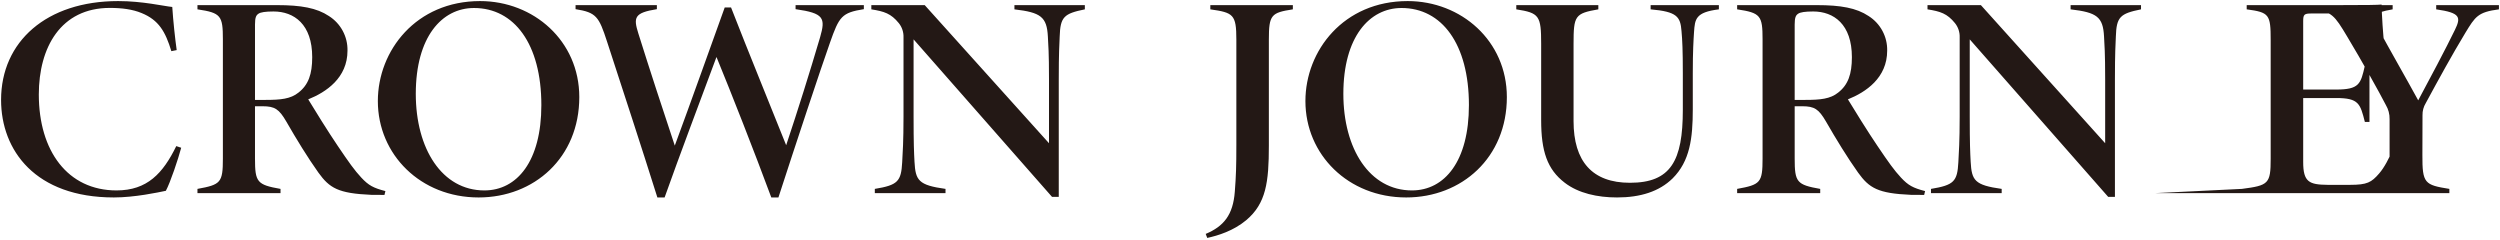
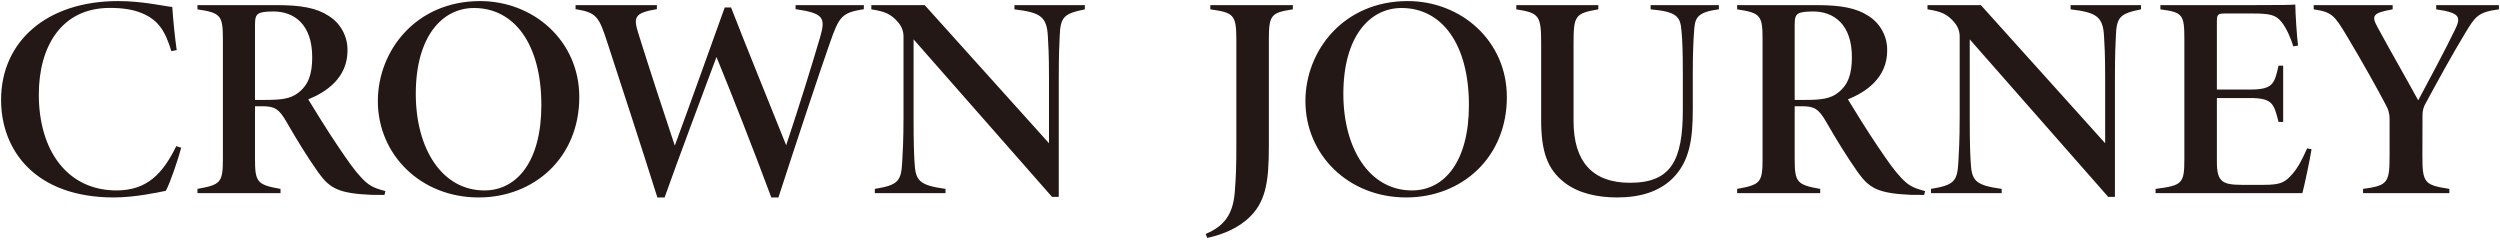
- <svg xmlns="http://www.w3.org/2000/svg" width="1161" height="111.081">
-   <path data-name="Union 23" d="M559.929 108.626c8.355-3.5 12.708-8.8 13.517-19.61.573-7.352.715-11.8.715-21.811V18.384c0-11.665-1.373-12.518-12.085-14.042V2.381H600.4v1.96c-10.045 1.565-11.141 2.512-11.141 14.042V67.6c0 17.037-1.3 26.916-10.545 34.678-5.936 4.936-13.023 7.112-18.071 8.22zm166.739-23.759c-8.14-6.239-10.954-14.613-10.954-29.1V20.371c0-13.082-.859-14.371-11.549-16.03v-1.96h38.1v1.96c-10.876 1.88-11.507 2.948-11.507 16.03v35.875c0 18.676 8.671 28.636 26.177 28.636 18.986 0 24.571-10.154 24.571-33.887v-16.91c0-10.692-.236-15.547-.615-19.663-.523-6.675-2.041-9-14.341-10.08V2.381h31.695v1.96c-10.911 1.35-11.111 4.547-11.541 10.571-.236 3.747-.573 8.481-.573 19.219v16.6c0 13.538-1.338 24.1-9.365 32.114-6.257 6.131-15 8.851-25.8 8.851-9.055.004-17.926-1.926-24.298-6.829zm-120.434-37.93C606.234 23.5 623.989.5 653.7.5c24.895 0 46.086 18.481 46.086 44.585 0 28.117-20.949 46.612-46.766 46.612-26.876.003-46.786-19.865-46.786-44.76zm17.619-3.371c0 25.539 12.186 44.867 31.853 44.867 15.222 0 26.462-13.613 26.462-39.622 0-28.4-12.615-45.094-31.28-45.094-14.935 0-27.035 13.445-27.035 39.849zM358.193 91.7c-7.919-21.375-18.536-48.385-25.46-65.234-7.961 21.4-17.068 45.484-24.091 65.234h-3.357c-7.633-24.27-15.515-48.244-23.39-72.427-3.766-11.584-5-13.5-14.606-15.016V2.38h37.76v1.874c-10.532 1.7-10.961 3.834-8.577 11.356 5.219 16.627 11.334 35.324 16.9 52.011 7.174-19.394 17.942-49.62 23.19-64.16h2.935c8.4 21.571 17.233 42.979 25.6 63.978A1528.866 1528.866 0 0 0 380.853 17.3c2.57-8.93 1.862-11.167-11.391-13.041V2.38h31.71v1.874c-10.3 1.651-11.456 3.391-15.744 15.6-3.928 11-16.395 48.593-23.928 71.846zM175.472 46.937C175.472 23.5 193.228.5 222.939.5c24.895 0 46.086 18.481 46.086 44.585 0 28.117-20.949 46.612-46.766 46.612-26.876.003-46.787-19.865-46.787-44.76zm17.619-3.371c0 25.539 12.185 44.867 31.853 44.867 15.222 0 26.462-13.613 26.462-39.622 0-28.4-12.615-45.094-31.28-45.094-14.935 0-27.035 13.445-27.035 39.849zM.5 46.387C.5 19.276 21.656.5 54.855.5 66.31.5 76.162 2.871 80 3.234c.436 6.614 1.289 14.525 2.055 20.032l-2.478.49C76.813 14.69 73.736 9.3 65.717 6.047 61.6 4.348 56.7 3.676 51.025 3.676c-22.832 0-33 18.374-33 40.206 0 26.2 13.388 44.55 36.084 44.55 14.268 0 21.549-7.9 27.75-20.577l2.291.759c-1.382 5.218-5.068 16.2-7.124 19.992-3.629.766-14.5 3.089-24.142 3.089C16.451 91.7.5 69.885.5 46.387zm978.541 45.034-64.292-73.138v35.841c0 12.631.193 16.62.43 21.006.472 8.663 1.832 10.846 14.4 12.592v1.96h-32.83v-1.96c10.69-1.759 12.237-3.492 12.709-12.377.236-4.365.616-9.509.616-21.221V17.336a9.957 9.957 0 0 0-2.191-6.6c-3.623-4.465-6.8-5.453-12.751-6.393V2.381h24.793l57.713 64.132V37.1c0-13.169-.329-16.1-.522-20.139-.48-9.12-3.272-11.188-15.53-12.619V2.381h32.7v1.96c-9.7 1.975-11.4 3.5-11.685 12.632-.143 3.929-.429 6.957-.429 20.126v54.322zm-490.484 0-64.292-73.138v35.841c0 12.631.193 16.62.429 21.006.473 8.663 1.832 10.846 14.4 12.592v1.96h-32.828v-1.96c10.689-1.759 12.236-3.492 12.709-12.377.236-4.365.615-9.509.615-21.221V17.336a9.957 9.957 0 0 0-2.191-6.6c-3.622-4.465-6.8-5.453-12.751-6.393V2.381h24.794l57.713 64.132V37.1c0-13.169-.33-16.1-.523-20.139-.48-9.12-3.272-11.188-15.53-12.619V2.381h32.7v1.96c-9.7 1.975-11.4 3.5-11.684 12.632-.143 3.929-.429 6.957-.429 20.126v54.322zm398.875-.94c-15.379-.672-19.359-3.15-24.529-10.315-4.911-6.877-10.2-15.526-14.935-23.759-3.35-5.735-5.3-7.065-11.019-7.065h-3.5v24.3c0 10.953.96 12.168 11.857 14.082v1.961H806.73v-1.964c10.8-1.96 11.806-2.861 11.806-14.082v-55.4c0-10.953-.91-12.289-11.806-13.9V2.38h37.014c11.04 0 18.4 1.3 24.021 5.057a18.541 18.541 0 0 1 8.641 16.084c0 12.671-9.923 19.28-18.235 22.618 2.348 3.955 9.586 15.559 13.7 21.6 5.241 7.769 7.755 11.3 10.955 14.747 3.394 3.627 5.549 4.788 11.183 6.252l-.429 1.786c-.872.004-4.68.004-6.148-.043zM835.074 6.363c-1.1.719-1.626 1.753-1.626 5v35.031h4.919c6.973 0 11.634-.443 15.271-3.391 4.611-3.586 6.38-8.569 6.38-16.453 0-15.25-8.405-21.221-17.97-21.221-3.81-.001-6.014.362-6.974 1.034zM172.4 90.481c-15.38-.672-19.359-3.15-24.529-10.315-4.911-6.877-10.2-15.526-14.934-23.759-3.35-5.735-5.3-7.065-11.019-7.065h-3.5v24.3c0 10.953.959 12.168 11.857 14.082v1.961H91.7v-1.964c10.8-1.96 11.806-2.861 11.806-14.082v-55.4c0-10.953-.91-12.289-11.806-13.9V2.38h37.014c11.04 0 18.4 1.3 24.021 5.057a18.541 18.541 0 0 1 8.641 16.084c0 12.671-9.923 19.28-18.235 22.618 2.348 3.955 9.586 15.559 13.7 21.6 5.241 7.769 7.754 11.3 10.955 14.747 3.393 3.627 5.549 4.788 11.183 6.252l-.429 1.786c-.869.004-4.678.004-6.15-.043zM120.047 6.363c-1.1.719-1.626 1.753-1.626 5v35.031h4.919c6.973 0 11.634-.443 15.271-3.391 4.612-3.586 6.38-8.569 6.38-16.453 0-15.25-8.405-21.221-17.97-21.221-3.809-.001-6.015.362-6.974 1.034zM1097.4 89.682v-1.96c11.605-1.571 12.322-2.868 12.322-15.741V55.346a12.243 12.243 0 0 0-1.718-6.561c-2.929-5.721-11.141-20.456-17.964-31.791-6.006-10.067-7.152-11.4-15.557-12.652V2.381h36.663v1.96c-9.457 1.646-9.773 3.089-7.166 8.025 5.984 11.047 13.739 24.518 19.037 34.235 4.811-8.931 13.073-24.5 17.031-32.69 2.822-5.823 2.764-7.958-8.677-9.57v-1.96h29.129v1.96c-9.787 1.257-11.019 3.412-15.579 10.893-6.372 10.557-12.1 21.019-18.392 32.644a10.285 10.285 0 0 0-1.519 5.661l-.05 18.441c-.05 13.182 1 13.907 12.522 15.741v1.96zm-96.349 0 40.082-1.961c12.415-1.611 13.367-2.377 13.367-14V18.625c0-11.9-.615-12.88-11.133-14.284V2.38h42.384c13.432 0 18.565-.087 20.261-.269.094 4.963.666 13.935 1.281 19.052l-2.191.356c-1.1-3.406-3.006-8.327-5.556-11.4-2.627-3.237-5.276-3.856-13.724-3.856h-12.443c-3.308 0-3.781.491-3.781 3.553v31.77h15.242c10.761 0 11.492-2.531 13.4-11.094h2.141v26.13h-2.141c-2.155-8.442-2.785-11.094-13.295-11.094h-15.343v29.736c0 9.261 2.75 10.49 11.327 10.577h10.453c7.9 0 9.9-1.121 13.482-5.264 2.428-2.781 4.518-6.877 6.651-11.679l2.047.4c-.715 4.607-3.293 16.876-4.253 20.381z" fill="#231815" stroke="rgba(0,0,0,0)" stroke-miterlimit="10" />
+ <svg xmlns="http://www.w3.org/2000/svg" width="1161" height="111.081" viewBox="0 0 1161 111.081">
+   <path id="Union_23" data-name="Union 23" d="M559.429,108.126c8.355-3.5,12.708-8.8,13.517-19.61.573-7.352.715-11.8.715-21.811V17.884c0-11.665-1.373-12.518-12.085-14.042V1.881H599.9v1.96c-10.045,1.565-11.141,2.512-11.141,14.042V67.1c0,17.037-1.3,26.916-10.545,34.678-5.936,4.936-13.023,7.112-18.071,8.22ZM726.168,84.367c-8.14-6.239-10.954-14.613-10.954-29.1V19.871c0-13.082-.859-14.371-11.549-16.03V1.881h38.1v1.96c-10.876,1.88-11.507,2.948-11.507,16.03V55.746c0,18.676,8.671,28.636,26.177,28.636,18.986,0,24.571-10.154,24.571-33.887V33.585c0-10.692-.236-15.547-.615-19.663-.523-6.675-2.041-9-14.341-10.08V1.881h31.695v1.96c-10.911,1.35-11.111,4.547-11.541,10.571-.236,3.747-.573,8.481-.573,19.219v16.6c0,13.538-1.338,24.1-9.365,32.114-6.257,6.131-15,8.851-25.8,8.851C741.411,91.2,732.54,89.27,726.168,84.367ZM605.734,46.437C605.734,23,623.489,0,653.2,0c24.895,0,46.086,18.481,46.086,44.585,0,28.117-20.949,46.612-46.766,46.612C625.644,91.2,605.734,71.332,605.734,46.437Zm17.619-3.371c0,25.539,12.186,44.867,31.853,44.867,15.222,0,26.462-13.613,26.462-39.622,0-28.4-12.615-45.094-31.28-45.094C635.453,3.217,623.353,16.662,623.353,43.066ZM357.693,91.2c-7.919-21.375-18.536-48.385-25.46-65.234-7.961,21.4-17.068,45.484-24.091,65.234h-3.357c-7.633-24.27-15.515-48.244-23.39-72.427-3.766-11.584-5-13.5-14.606-15.016V1.88h37.76V3.754c-10.532,1.7-10.961,3.834-8.577,11.356,5.219,16.627,11.334,35.324,16.9,52.011,7.174-19.394,17.942-49.62,23.19-64.16h2.935c8.4,21.571,17.233,42.979,25.6,63.978C370.76,48.492,376.466,30,380.353,16.8c2.57-8.93,1.862-11.167-11.391-13.041V1.88h31.71V3.754c-10.3,1.651-11.456,3.391-15.744,15.6C381,30.354,368.533,67.947,361,91.2ZM174.972,46.437C174.972,23,192.728,0,222.439,0c24.895,0,46.086,18.481,46.086,44.585,0,28.117-20.949,46.612-46.766,46.612C194.883,91.2,174.972,71.332,174.972,46.437Zm17.619-3.371c0,25.539,12.185,44.867,31.853,44.867,15.222,0,26.462-13.613,26.462-39.622,0-28.4-12.615-45.094-31.28-45.094C204.691,3.217,192.591,16.662,192.591,43.066ZM0,45.887C0,18.776,21.156,0,54.355,0,65.81,0,75.662,2.371,79.5,2.734c.436,6.614,1.289,14.525,2.055,20.032l-2.478.49C76.313,14.19,73.236,8.8,65.217,5.547,61.1,3.848,56.2,3.176,50.525,3.176c-22.832,0-33,18.374-33,40.206,0,26.2,13.388,44.55,36.084,44.55,14.268,0,21.549-7.9,27.75-20.577l2.291.759c-1.382,5.218-5.068,16.2-7.124,19.992-3.629.766-14.5,3.089-24.142,3.089C15.951,91.2,0,69.385,0,45.887ZM978.541,90.921,914.249,17.783V53.624c0,12.631.193,16.62.43,21.006.472,8.663,1.832,10.846,14.4,12.592v1.96H896.249v-1.96c10.69-1.759,12.237-3.492,12.709-12.377.236-4.365.616-9.509.616-21.221V16.836a9.957,9.957,0,0,0-2.191-6.6c-3.623-4.465-6.8-5.453-12.751-6.393V1.881h24.793l57.713,64.132V36.6c0-13.169-.329-16.1-.522-20.139-.48-9.12-3.272-11.188-15.53-12.619V1.881h32.7v1.96c-9.7,1.975-11.4,3.5-11.685,12.632-.143,3.929-.429,6.957-.429,20.126V90.921Zm-490.484,0L423.765,17.783V53.624c0,12.631.193,16.62.429,21.006.473,8.663,1.832,10.846,14.4,12.592v1.96H405.766v-1.96c10.689-1.759,12.236-3.492,12.709-12.377.236-4.365.615-9.509.615-21.221V16.836a9.957,9.957,0,0,0-2.191-6.6c-3.622-4.465-6.8-5.453-12.751-6.393V1.881h24.794l57.713,64.132V36.6c0-13.169-.33-16.1-.523-20.139-.48-9.12-3.272-11.188-15.53-12.619V1.881h32.7v1.96c-9.7,1.975-11.4,3.5-11.684,12.632-.143,3.929-.429,6.957-.429,20.126V90.921Zm398.875-.94c-15.379-.672-19.359-3.15-24.529-10.315-4.911-6.877-10.2-15.526-14.935-23.759-3.35-5.735-5.3-7.065-11.019-7.065h-3.5v24.3c0,10.953.96,12.168,11.857,14.082v1.961H806.23V87.221c10.8-1.96,11.806-2.861,11.806-14.082v-55.4c0-10.953-.91-12.289-11.806-13.9V1.88h37.014c11.04,0,18.4,1.3,24.021,5.057a18.541,18.541,0,0,1,8.641,16.084c0,12.671-9.923,19.28-18.235,22.618,2.348,3.955,9.586,15.559,13.7,21.6,5.241,7.769,7.755,11.3,10.955,14.747,3.394,3.627,5.549,4.788,11.183,6.252l-.429,1.786C892.208,90.028,888.4,90.028,886.932,89.981ZM834.574,5.863c-1.1.719-1.626,1.753-1.626,5V45.894h4.919c6.973,0,11.634-.443,15.271-3.391,4.611-3.586,6.38-8.569,6.38-16.453,0-15.25-8.405-21.221-17.97-21.221C837.738,4.828,835.534,5.191,834.574,5.863ZM171.9,89.981c-15.38-.672-19.359-3.15-24.529-10.315-4.911-6.877-10.2-15.526-14.934-23.759-3.35-5.735-5.3-7.065-11.019-7.065h-3.5v24.3c0,10.953.959,12.168,11.857,14.082v1.961H91.2V87.221c10.8-1.96,11.806-2.861,11.806-14.082v-55.4c0-10.953-.91-12.289-11.806-13.9V1.88h37.014c11.04,0,18.4,1.3,24.021,5.057a18.541,18.541,0,0,1,8.641,16.084c0,12.671-9.923,19.28-18.235,22.618,2.348,3.955,9.586,15.559,13.7,21.6,5.241,7.769,7.754,11.3,10.955,14.747,3.393,3.627,5.549,4.788,11.183,6.252l-.429,1.786C177.181,90.028,173.372,90.028,171.9,89.981ZM119.547,5.863c-1.1.719-1.626,1.753-1.626,5V45.894h4.919c6.973,0,11.634-.443,15.271-3.391,4.612-3.586,6.38-8.569,6.38-16.453,0-15.25-8.405-21.221-17.97-21.221C122.712,4.828,120.506,5.191,119.547,5.863ZM1096.9,89.182v-1.96c11.605-1.571,12.322-2.868,12.322-15.741V54.846a12.243,12.243,0,0,0-1.718-6.561c-2.929-5.721-11.141-20.456-17.964-31.791-6.006-10.067-7.152-11.4-15.557-12.652V1.881h36.663v1.96c-9.457,1.646-9.773,3.089-7.166,8.025,5.984,11.047,13.739,24.518,19.037,34.235,4.811-8.931,13.073-24.5,17.031-32.69,2.822-5.823,2.764-7.958-8.677-9.57V1.881H1160v1.96c-9.787,1.257-11.019,3.412-15.579,10.893-6.372,10.557-12.1,21.019-18.392,32.644a10.285,10.285,0,0,0-1.519,5.661l-.05,18.441c-.05,13.182,1,13.907,12.522,15.741v1.96Zm-96.349,0V87.221c12.415-1.611,13.367-2.377,13.367-14V18.125c0-11.9-.615-12.88-11.133-14.284V1.88h42.384c13.432,0,18.565-.087,20.261-.269.094,4.963.666,13.935,1.281,19.052l-2.191.356c-1.1-3.406-3.006-8.327-5.556-11.4-2.627-3.237-5.276-3.856-13.724-3.856h-12.443c-3.308,0-3.781.491-3.781,3.553v31.77h15.242c10.761,0,11.492-2.531,13.4-11.094h2.141V56.122h-2.141c-2.155-8.442-2.785-11.094-13.295-11.094h-15.343V74.764c0,9.261,2.75,10.49,11.327,10.577h10.453c7.9,0,9.9-1.121,13.482-5.264,2.428-2.781,4.518-6.877,6.651-11.679l2.047.4c-.715,4.607-3.293,16.876-4.253,20.381Z" transform="translate(0.5 0.5)" fill="#231815" stroke="rgba(0,0,0,0)" stroke-miterlimit="10" stroke-width="1" />
</svg>
